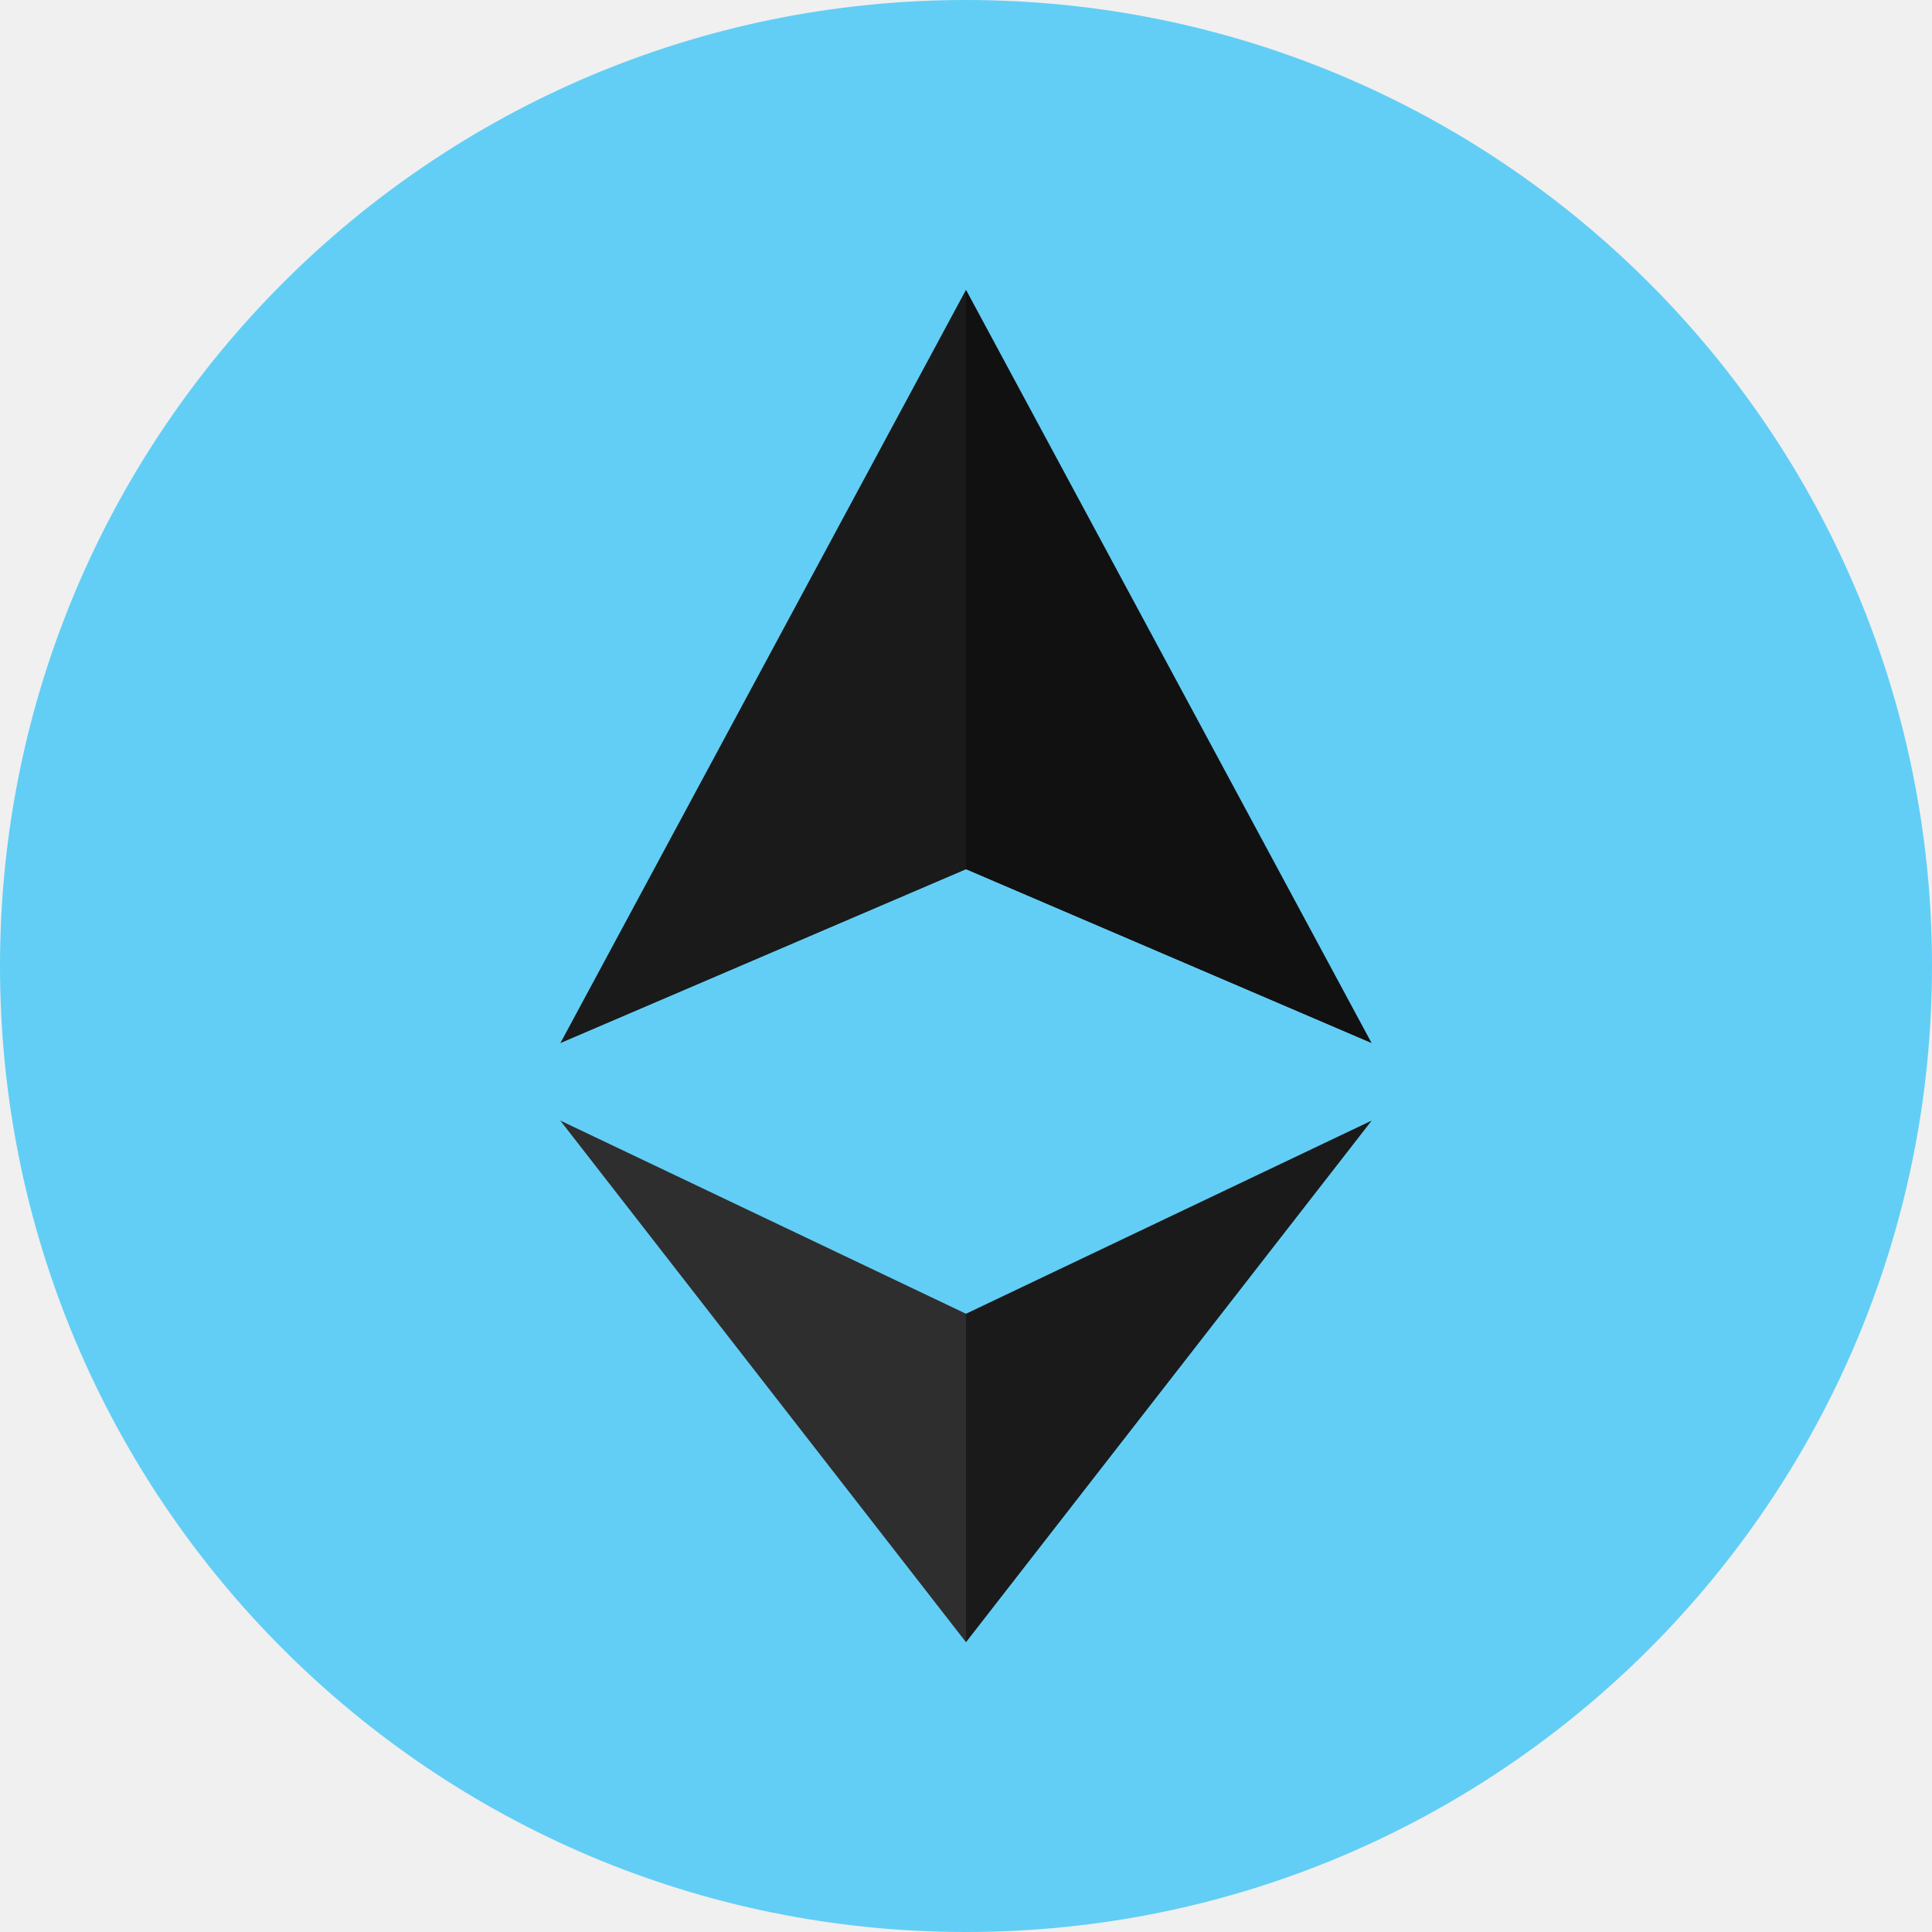
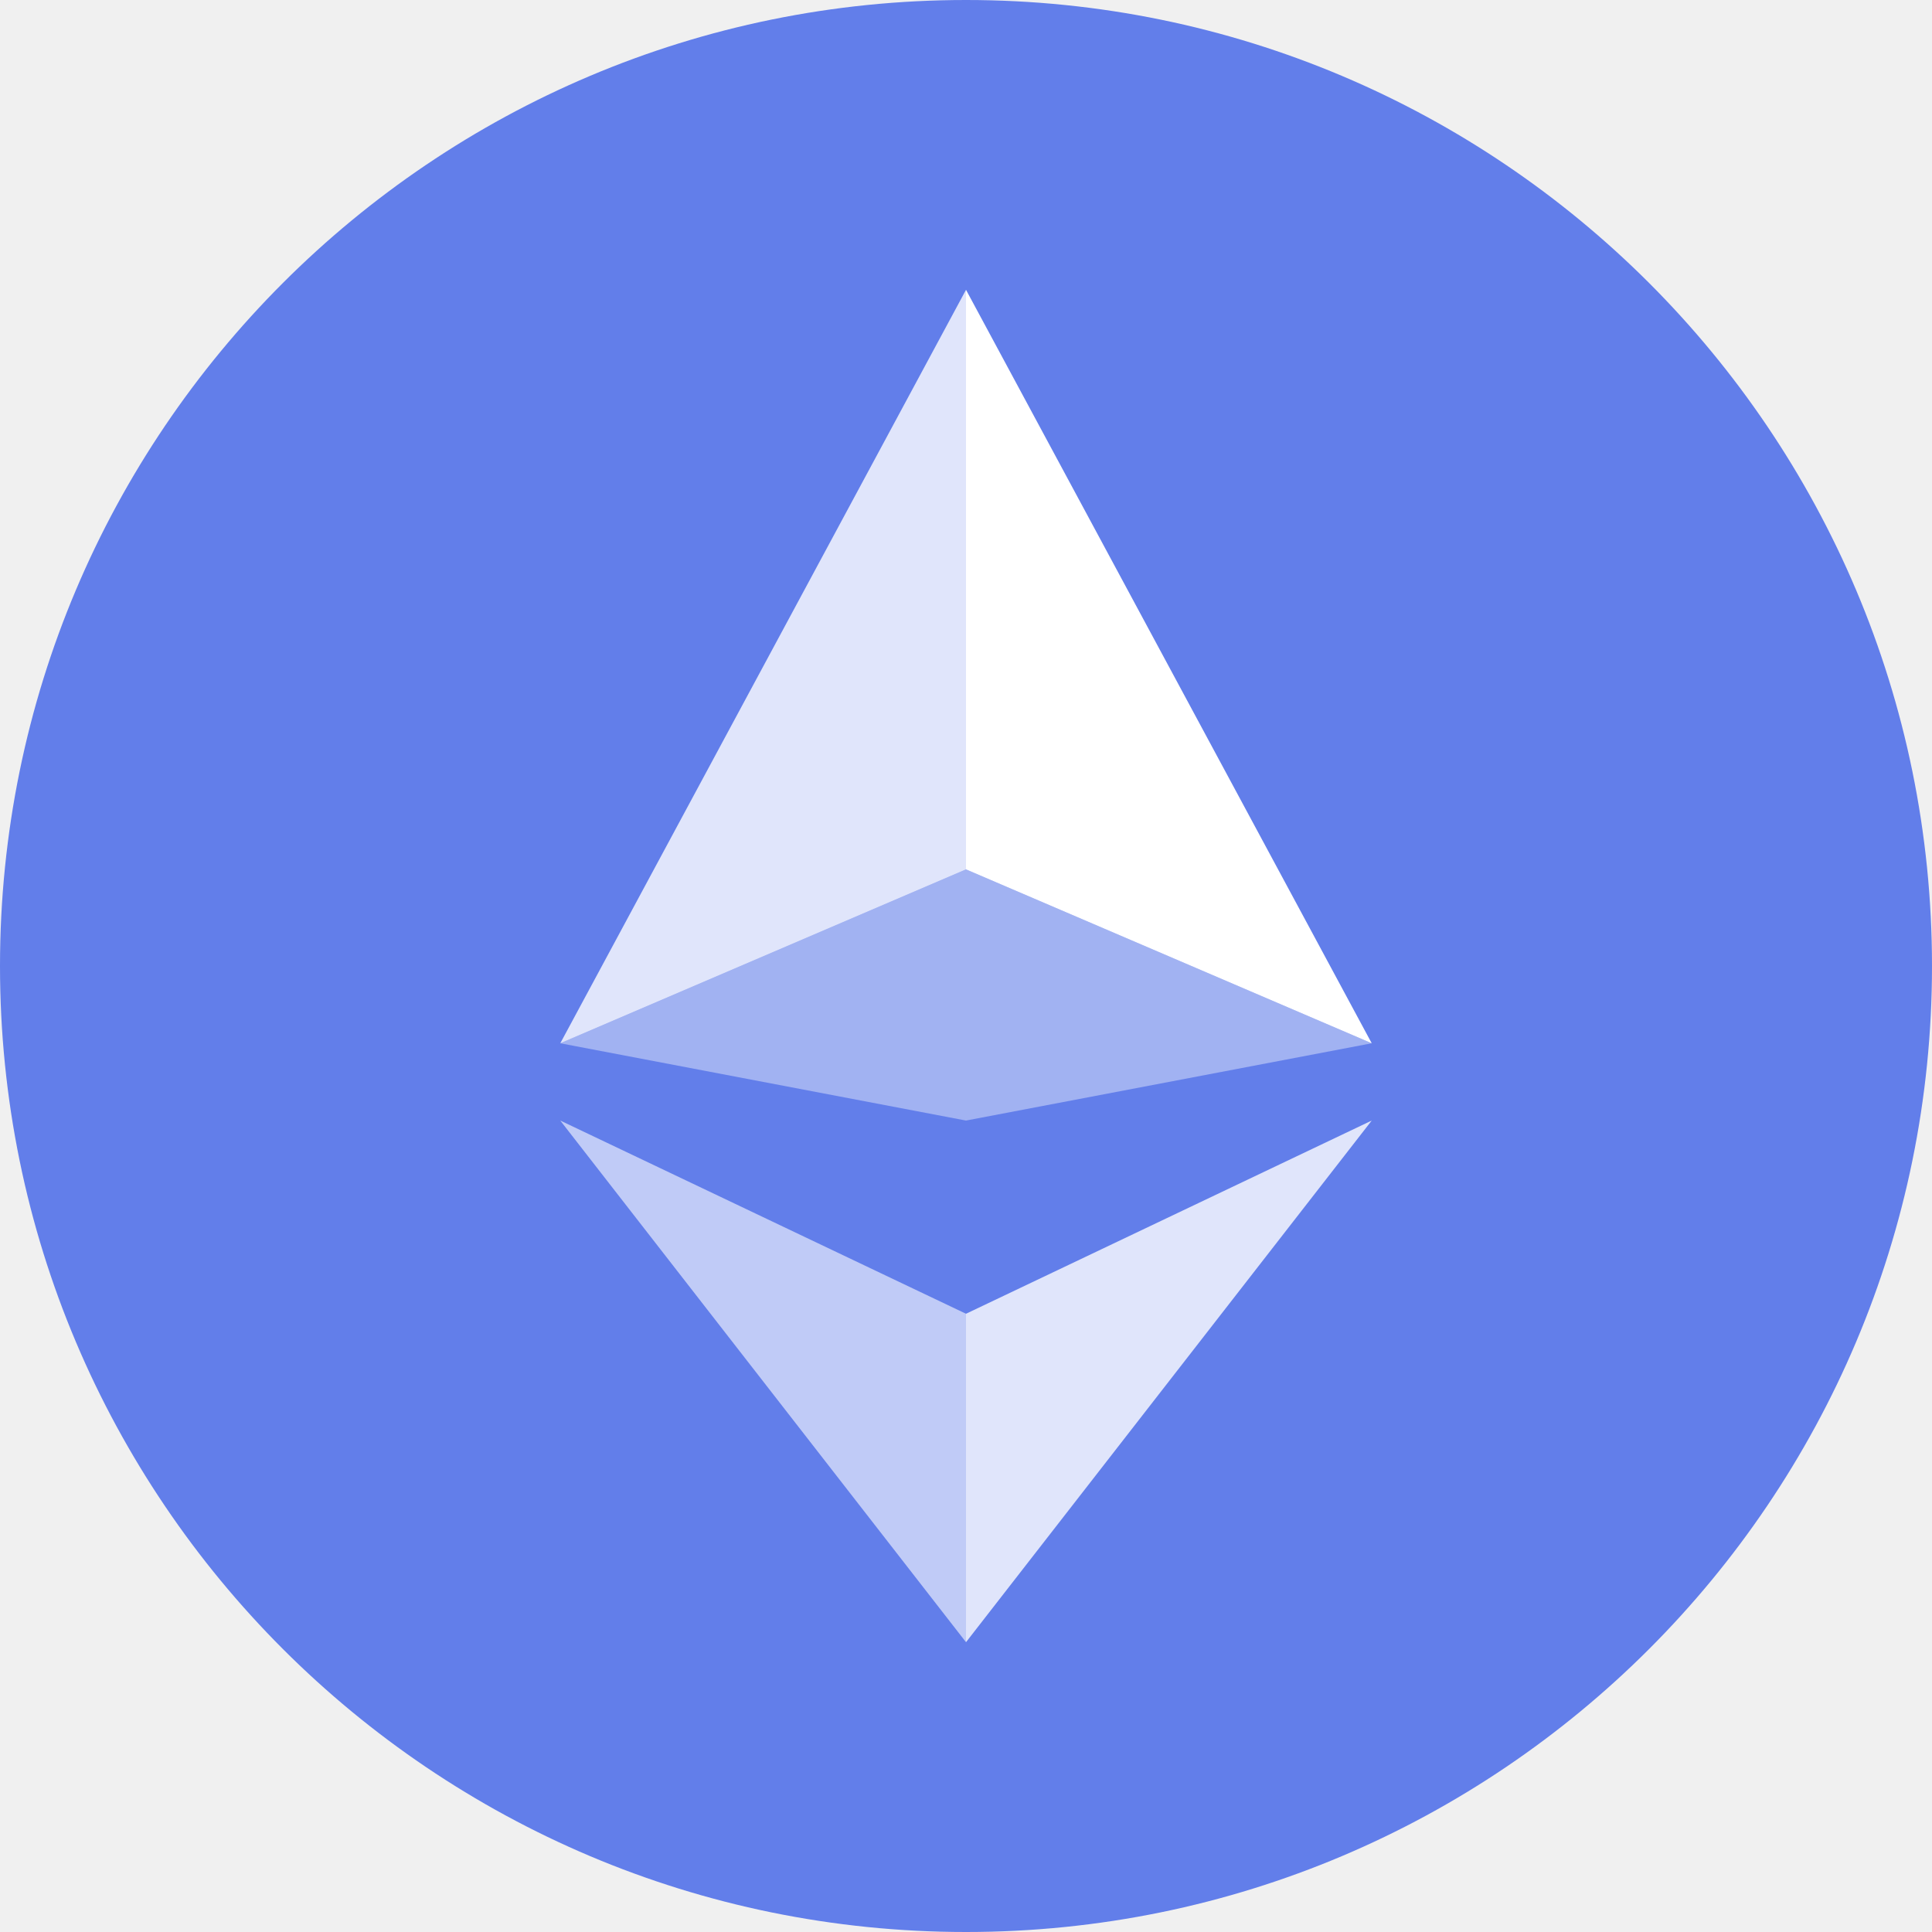
<svg xmlns="http://www.w3.org/2000/svg" viewBox="0 0 100 100">
-   <circle cx="50" cy="50" r="50" fill="#62CEF5" />
-   <polygon points="50,15 29,54 50,45" fill="#1a1a1a" />
-   <polygon points="50,15 71,54 50,45" fill="#111" />
-   <polygon points="29,54 50,45 71,54 50,58" fill="#62CEF5" />
-   <polygon points="29,58 50,85 50,68" fill="#2e2e2e" />
-   <polygon points="71,58 50,85 50,68" fill="#1a1a1a" />
+   <circle cx="50" cy="50" r="50" fill="#627EEA" />
+   <polygon points="50,15 29,54 50,45" fill="rgba(255,255,255,0.8)" />
+   <polygon points="50,15 71,54 50,45" fill="#fff" />
+   <polygon points="29,54 50,45 71,54 50,58" fill="rgba(255,255,255,0.4)" />
+   <polygon points="29,58 50,85 50,68" fill="rgba(255,255,255,0.6)" />
+   <polygon points="71,58 50,85 50,68" fill="rgba(255,255,255,0.8)" />
</svg>
